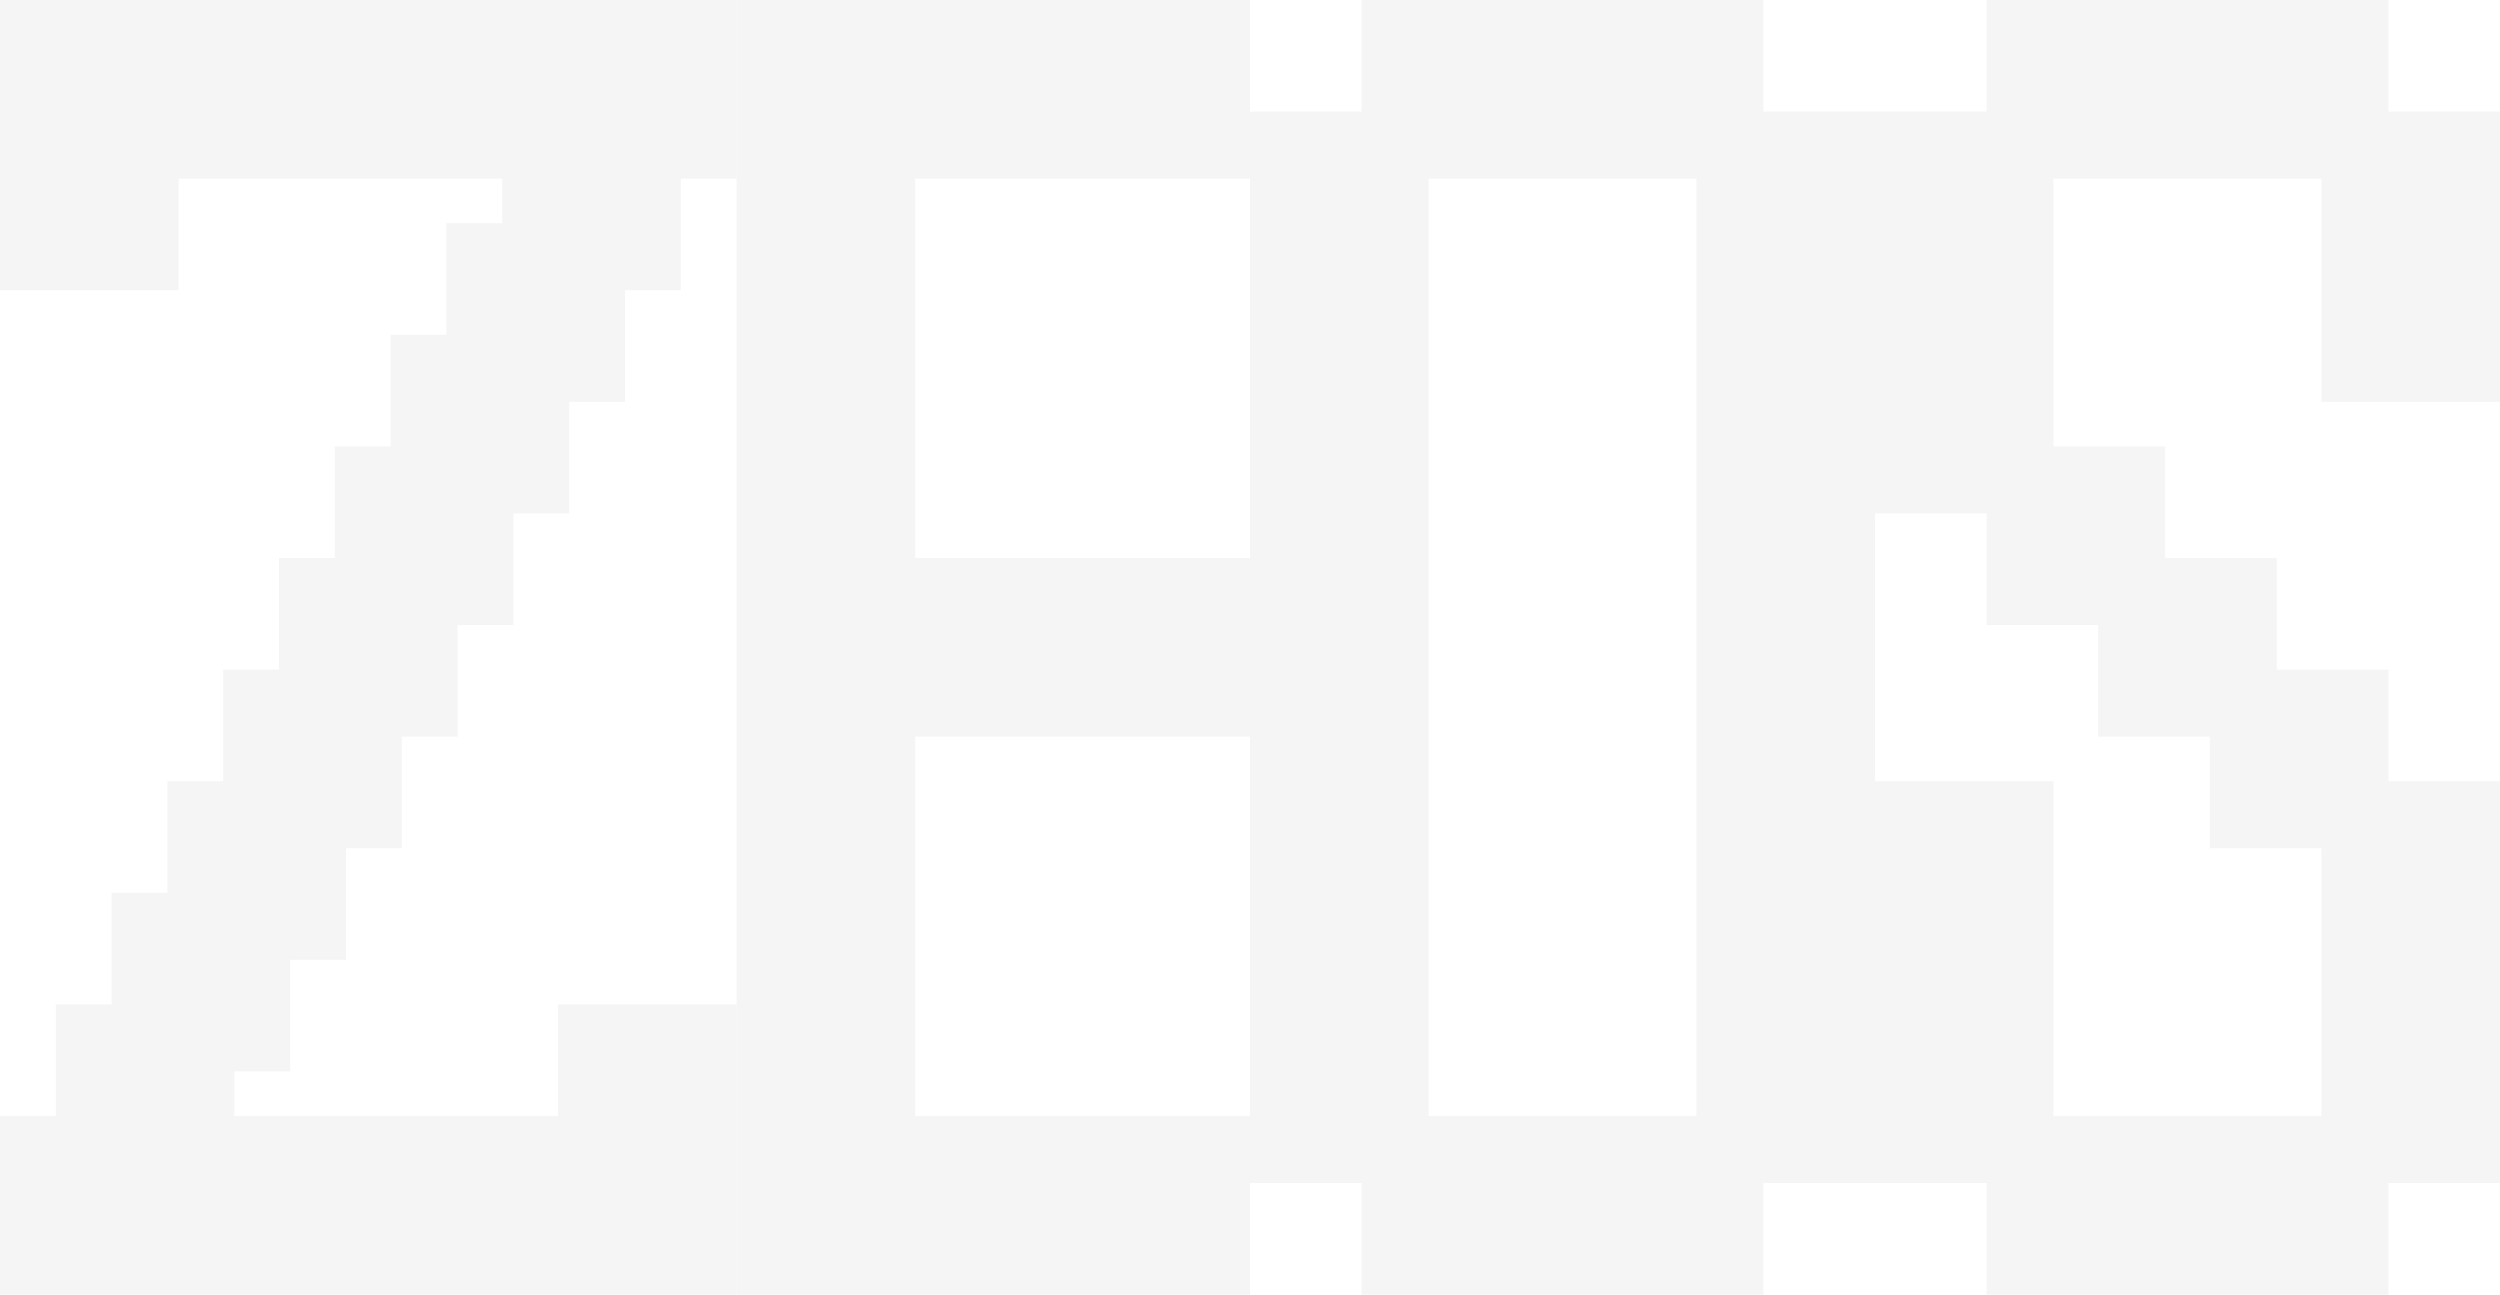
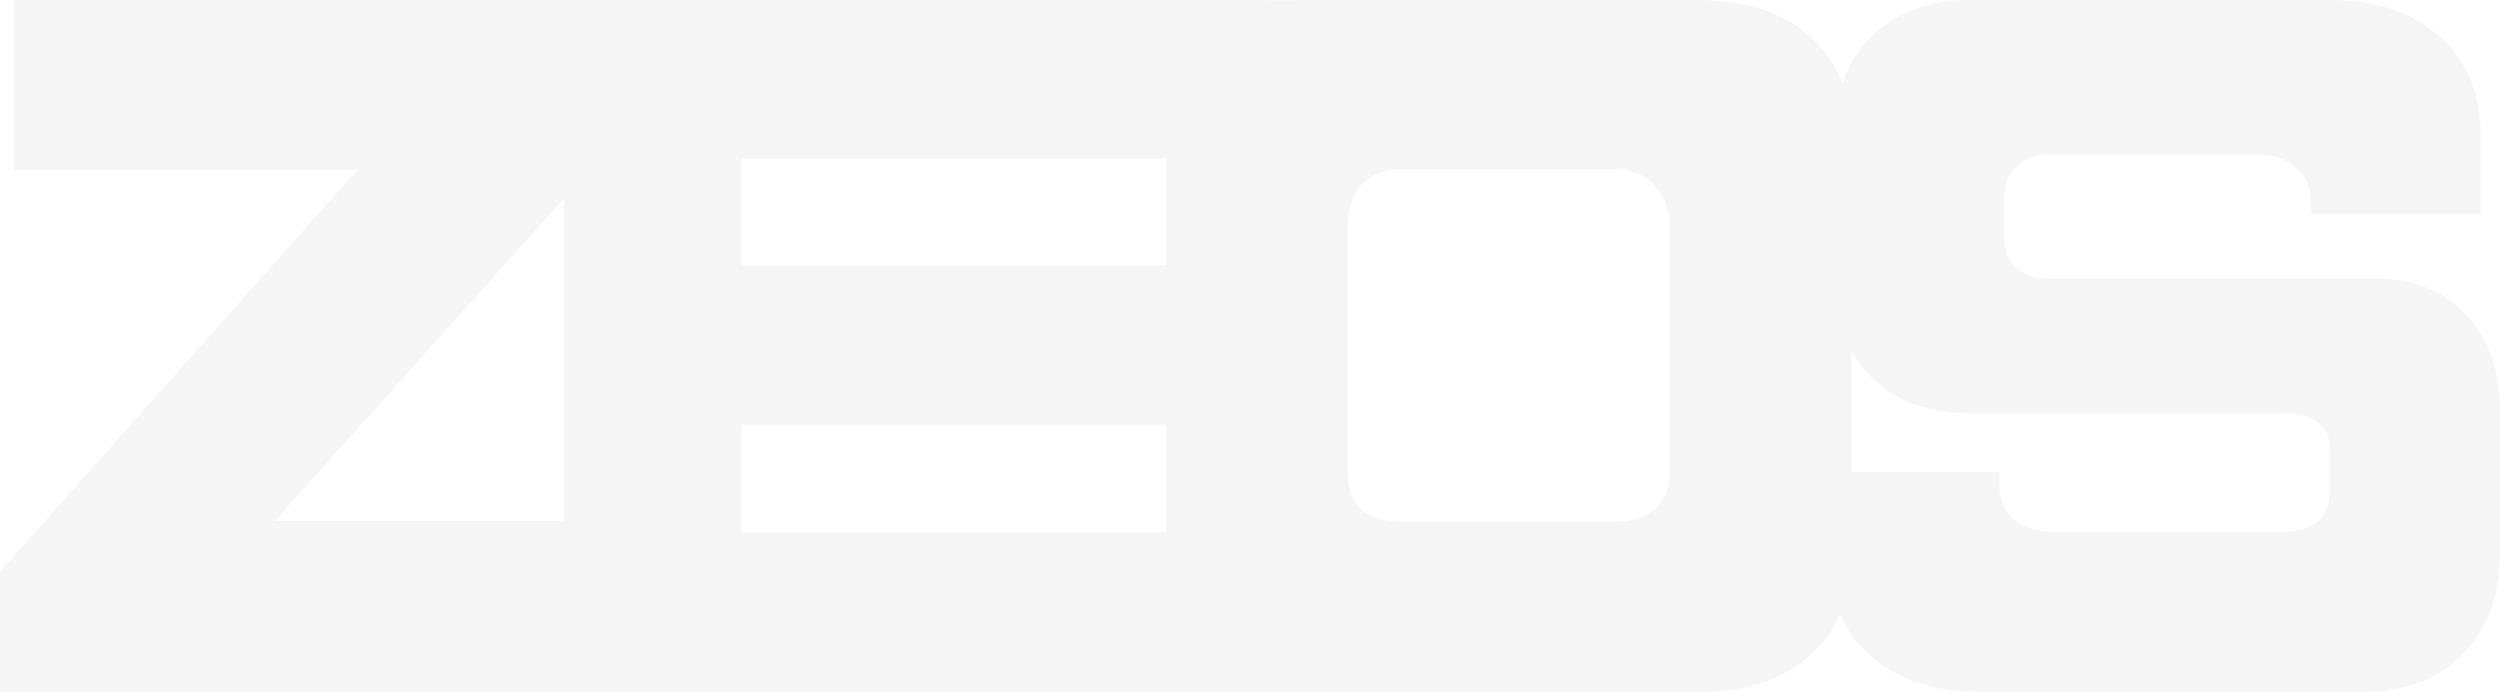
- <svg xmlns="http://www.w3.org/2000/svg" width="7906" height="4095" viewBox="0 0 7906 4095" fill="none">
-   <path d="M2329.41 0H3952.94V564.706H2894.12V1764.71H3952.94V2329.41H2894.12V3529.41H3952.94V4094.12H2329.41V3176.47V564.706V0Z" fill="#f5f5f5" />
-   <path fill-rule="evenodd" clip-rule="evenodd" d="M4305.88 4094.12H5576.47V3741.18H5929.41V352.941H5576.47V0H4305.88V352.941H3952.94V1764.71V2329.41V3741.18H4305.88V4094.12ZM5364.71 564.706V3529.41H4517.65V564.706H5364.71Z" fill="#f5f5f5" />
-   <path fill-rule="evenodd" clip-rule="evenodd" d="M7200 2117.65V1764.71H6847.06V1411.77H6494.12V564.707H7341.18V1270.59H7905.88V352.942H7552.94V0.001H6282.35V352.942L5929.41 352.941V1623.53H6282.35V1976.47H6635.29V2329.41H6988.24V2682.35H7341.18V3529.41H6494.12V2470.59H5929.41V3741.18L6282.35 3741.18V4094.12H7552.94V3741.18H7905.88V2470.59H7552.94V2117.65H7200Z" fill="#f5f5f5" />
-   <path fill-rule="evenodd" clip-rule="evenodd" d="M0 0V917.647H564.706V564.706H1588.24V705.882H1411.76V1058.82H1235.29V1411.76H1058.82V1764.71H882.353V2117.65H705.882V2470.59H529.412V2823.53H352.941V3176.47H176.471V3529.41H0V4094.12H2329.41V3176.47H1764.71V3529.41H741.177V3388.24H917.647V3035.29H1094.12V2682.35H1270.59V2329.41H1447.06V1976.47H1623.53V1623.53H1800V1270.59H1976.47V917.647H2152.94V564.706H2329.41V0H0Z" fill="#f5f5f5" />
+ <svg xmlns="http://www.w3.org/2000/svg" viewBox="0 0 11723 3245">
+   <path fill-rule="evenodd" clip-rule="evenodd" d="M1675.17 797.552H1766.33L1739.3 725.457L1675.17 797.552ZM1288.9 2442.22H1180.56L1212.1 2527.84L1288.9 2442.22Z" fill="#f5f5f5" />
+   <path fill-rule="evenodd" clip-rule="evenodd" d="M1675.17 797.552H1766.33L1739.3 725.457L1675.17 797.552ZM0 2681.04L1675.17 797.552H67.589V0H2644.41H2919.27H2978.43H3478.01H5517.33L6067.76 1.425C6082.4 0.745 6097.29 0.405 6112.4 0.405H7969C8188.31 0.405 8361.05 57.395 8487.23 171.373C8556.55 232.537 8607.27 305.483 8639.39 390.211C8667.87 306.597 8711.96 234.979 8771.67 175.356C8888.82 58.455 9046.52 0.005 9244.77 0.005H10920.9C11140.2 0.005 11312.9 56.994 11439.1 170.972C11568.2 284.951 11632.8 439.845 11632.8 635.653V1003.89H10835.3V938.135C10835.3 873.839 10811.3 822.695 10763.2 784.702C10718.1 743.787 10656.6 723.329 10578.5 723.329H9614.24C9548.16 723.329 9495.59 742.326 9456.54 780.318C9417.49 815.389 9397.97 865.072 9397.97 929.367V1113.49C9397.97 1171.94 9415.99 1218.7 9452.04 1253.77C9488.08 1288.84 9539.15 1306.37 9605.23 1306.37H11141.7C11318.9 1306.37 11460.1 1363.36 11565.2 1477.34C11670.4 1588.4 11722.9 1738.91 11722.9 1928.87V2595.2C11722.9 2793.94 11664.4 2951.75 11547.2 3068.65C11433.1 3185.55 11276.9 3244 11078.6 3244H9289.83C9070.55 3244 8896.33 3187.02 8767.17 3073.04C8706.51 3018.24 8660.43 2953.98 8628.94 2880.26C8596.69 2954.15 8549.45 3018.54 8487.23 3073.44C8361.05 3187.42 8188.31 3244.41 7969 3244.41H6112.4C6107.16 3244.41 6101.95 3244.37 6096.77 3244.29L3478.01 3244.28H2978.43H2937.3H2644.41H0V2681.04ZM1288.9 2442.22H1180.56L1212.1 2527.84L1288.9 2442.22ZM1288.9 2442.22H2644.41V931.101L1288.9 2442.22ZM7572.45 2446.56C7650.56 2446.56 7712.14 2427.56 7757.21 2389.57C7805.27 2348.65 7829.31 2291.66 7829.31 2218.6V1065.66C7829.31 980.911 7805.27 915.155 7757.21 868.395C7712.14 818.712 7650.56 793.87 7572.45 793.87H6563.03C6487.93 793.87 6427.84 818.712 6382.78 868.395C6340.72 915.155 6319.69 980.911 6319.69 1065.66V2218.6C6319.69 2291.66 6340.72 2348.65 6382.78 2389.57C6427.84 2427.56 6487.93 2446.56 6563.03 2446.56H7572.45ZM3478.01 743.481L5468 743.486V1243.65L3478.01 1243.64V743.481ZM3478.01 1991.63L5468 1991.63V2496.3L3478.01 2496.29V1991.63ZM8681 1644.4C8705.59 1689.19 8735.82 1729.95 8771.67 1766.67C8885.82 1880.65 9040.51 1937.64 9235.76 1937.64H10718.1C10781.2 1937.64 10830.8 1952.25 10866.8 1981.47C10905.9 2010.7 10925.4 2051.62 10925.4 2104.22V2297.11C10925.4 2361.4 10905.9 2411.09 10866.8 2446.16C10827.8 2478.3 10773.7 2494.38 10704.6 2494.38H9632.27C9554.17 2494.38 9491.09 2475.38 9443.03 2437.39C9397.97 2396.47 9375.44 2343.87 9375.44 2279.57V2213.82H8681V1644.4Z" fill="#f5f5f5" />
</svg>
